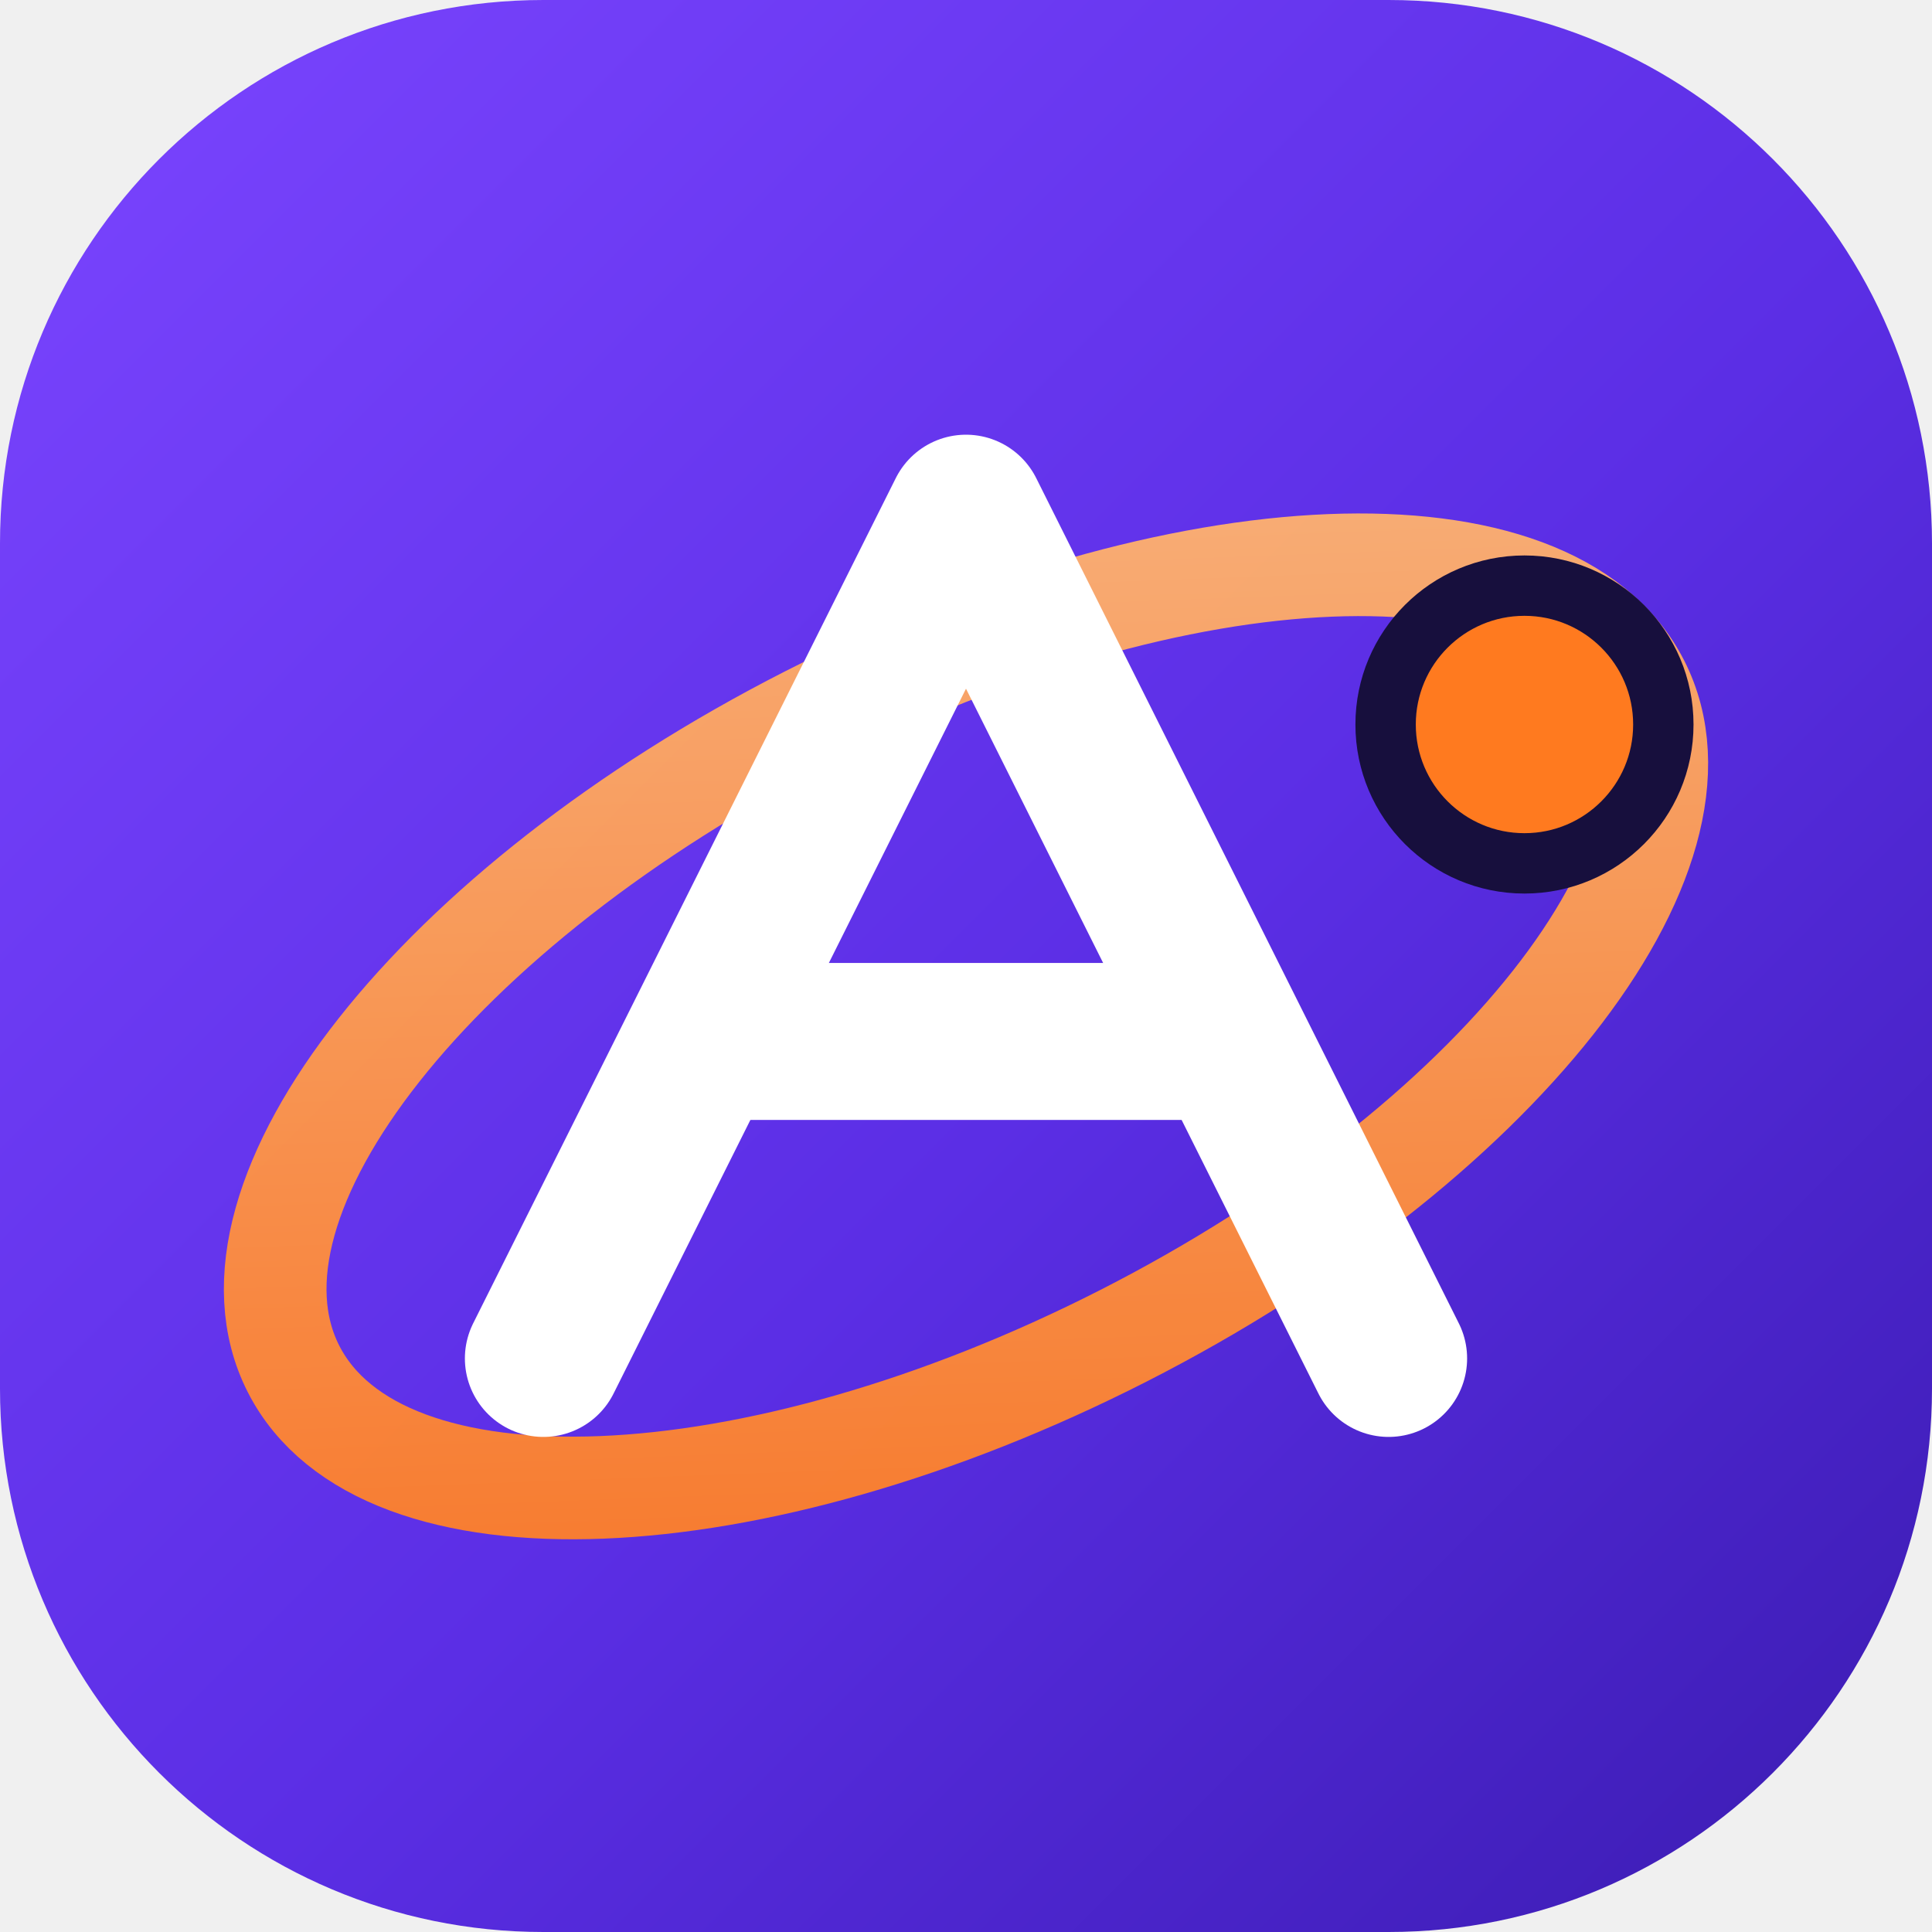
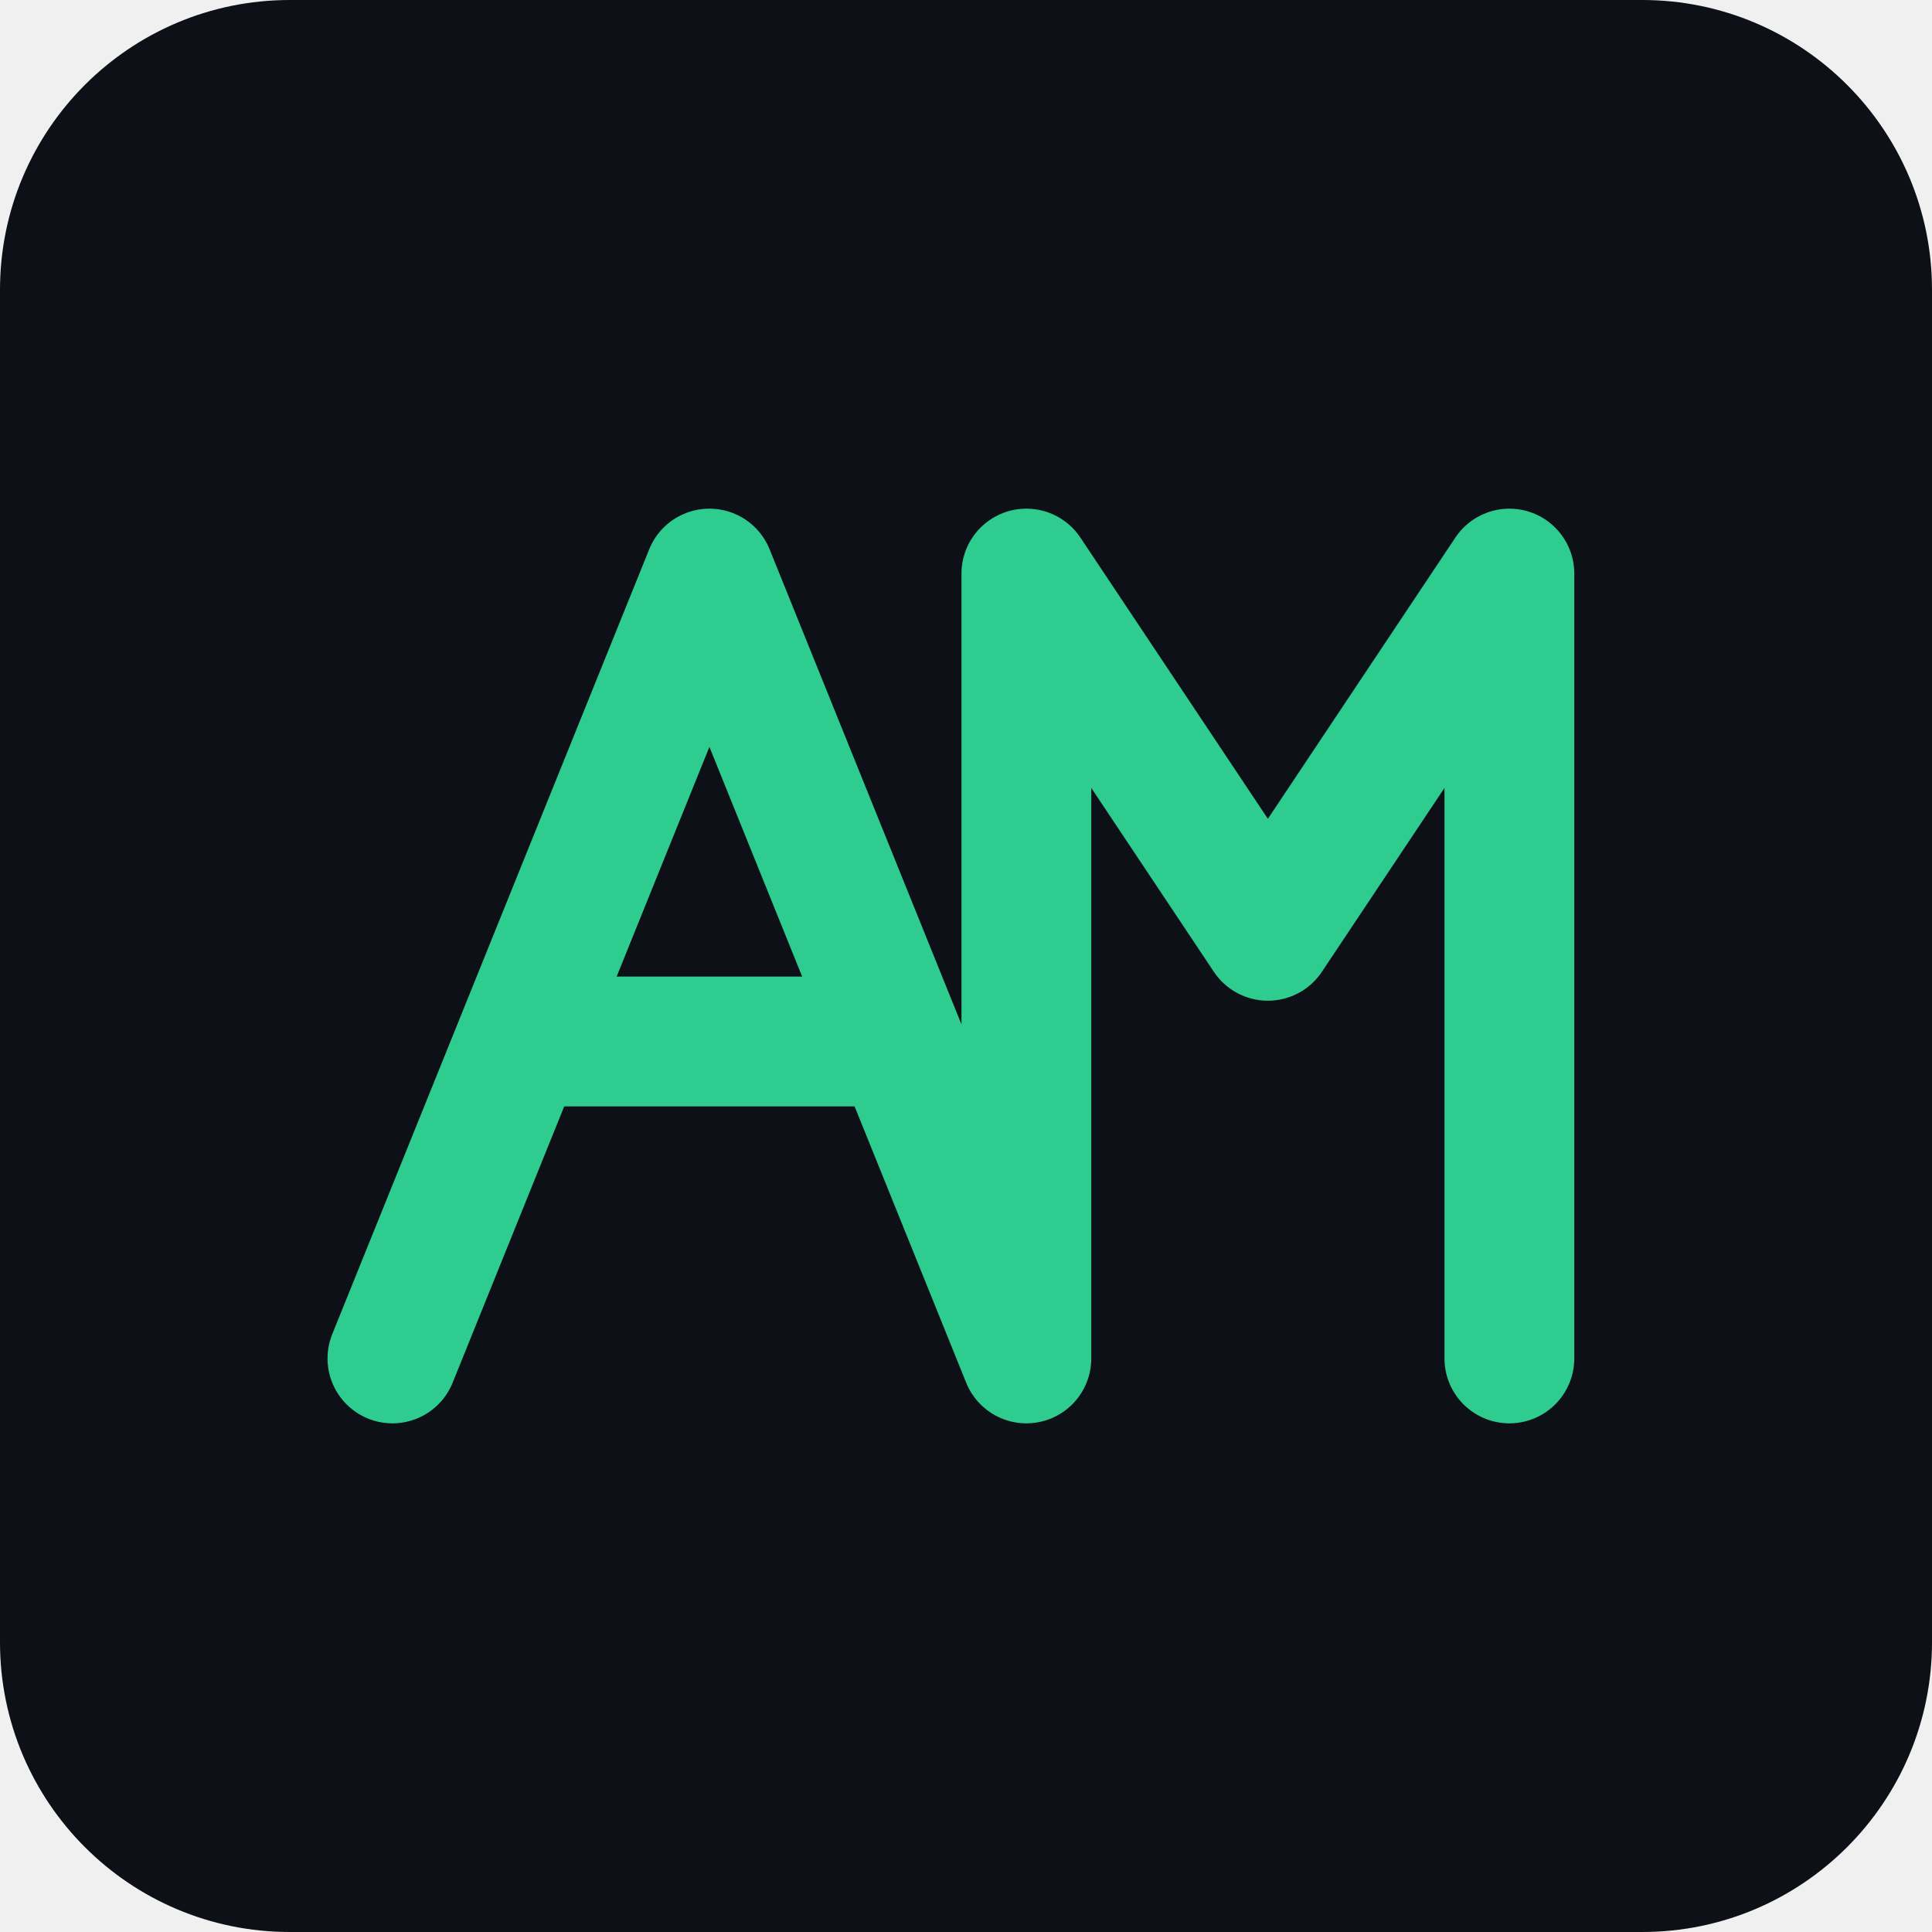
<svg xmlns="http://www.w3.org/2000/svg" viewBox="0 0 64 64" role="img" aria-label="Aniello Mollo">
-   <defs>
-     <linearGradient id="am-tile" x1="0" y1="0" x2="1" y2="1">
-       <stop offset="0" stop-color="#7b45ff" />
-       <stop offset="0.55" stop-color="#5b2ee5" />
-       <stop offset="1" stop-color="#3a1bb0" />
-     </linearGradient>
-     <linearGradient id="am-orbit" x1="0" y1="1" x2="1" y2="0">
-       <stop offset="0" stop-color="#ff7a1f" />
-       <stop offset="1" stop-color="#ffb877" />
-     </linearGradient>
-   </defs>
-   <rect width="64" height="64" rx="18" fill="url(#am-tile)" />
-   <ellipse cx="32" cy="34" rx="25" ry="11.5" transform="rotate(-27 32 34)" fill="none" stroke="url(#am-orbit)" stroke-width="3.4" opacity="0.95" />
-   <path d="M18 45 L32 17 L46 45" fill="none" stroke="#ffffff" stroke-width="5.2" stroke-linecap="round" stroke-linejoin="round" />
-   <path d="M24.5 34.5 H39.5" fill="none" stroke="#ffffff" stroke-width="5.2" stroke-linecap="round" />
-   <circle cx="50.5" cy="24" r="4.6" fill="#ff7a1f" stroke="#170f3d" stroke-width="2" />
+   <rect width="64" height="64" rx="9.6" fill="#0d1117" />
+   <g fill="none" stroke="#2ecc8f" stroke-width="4.3" stroke-linecap="round" stroke-linejoin="round">
+     <path d="M13 45 L23.5 19 L34 45 L34 19 L42 31 L50 19 L50 45" />
+     <path d="M17.6 34.5 H29.4" />
+   </g>
</svg>
